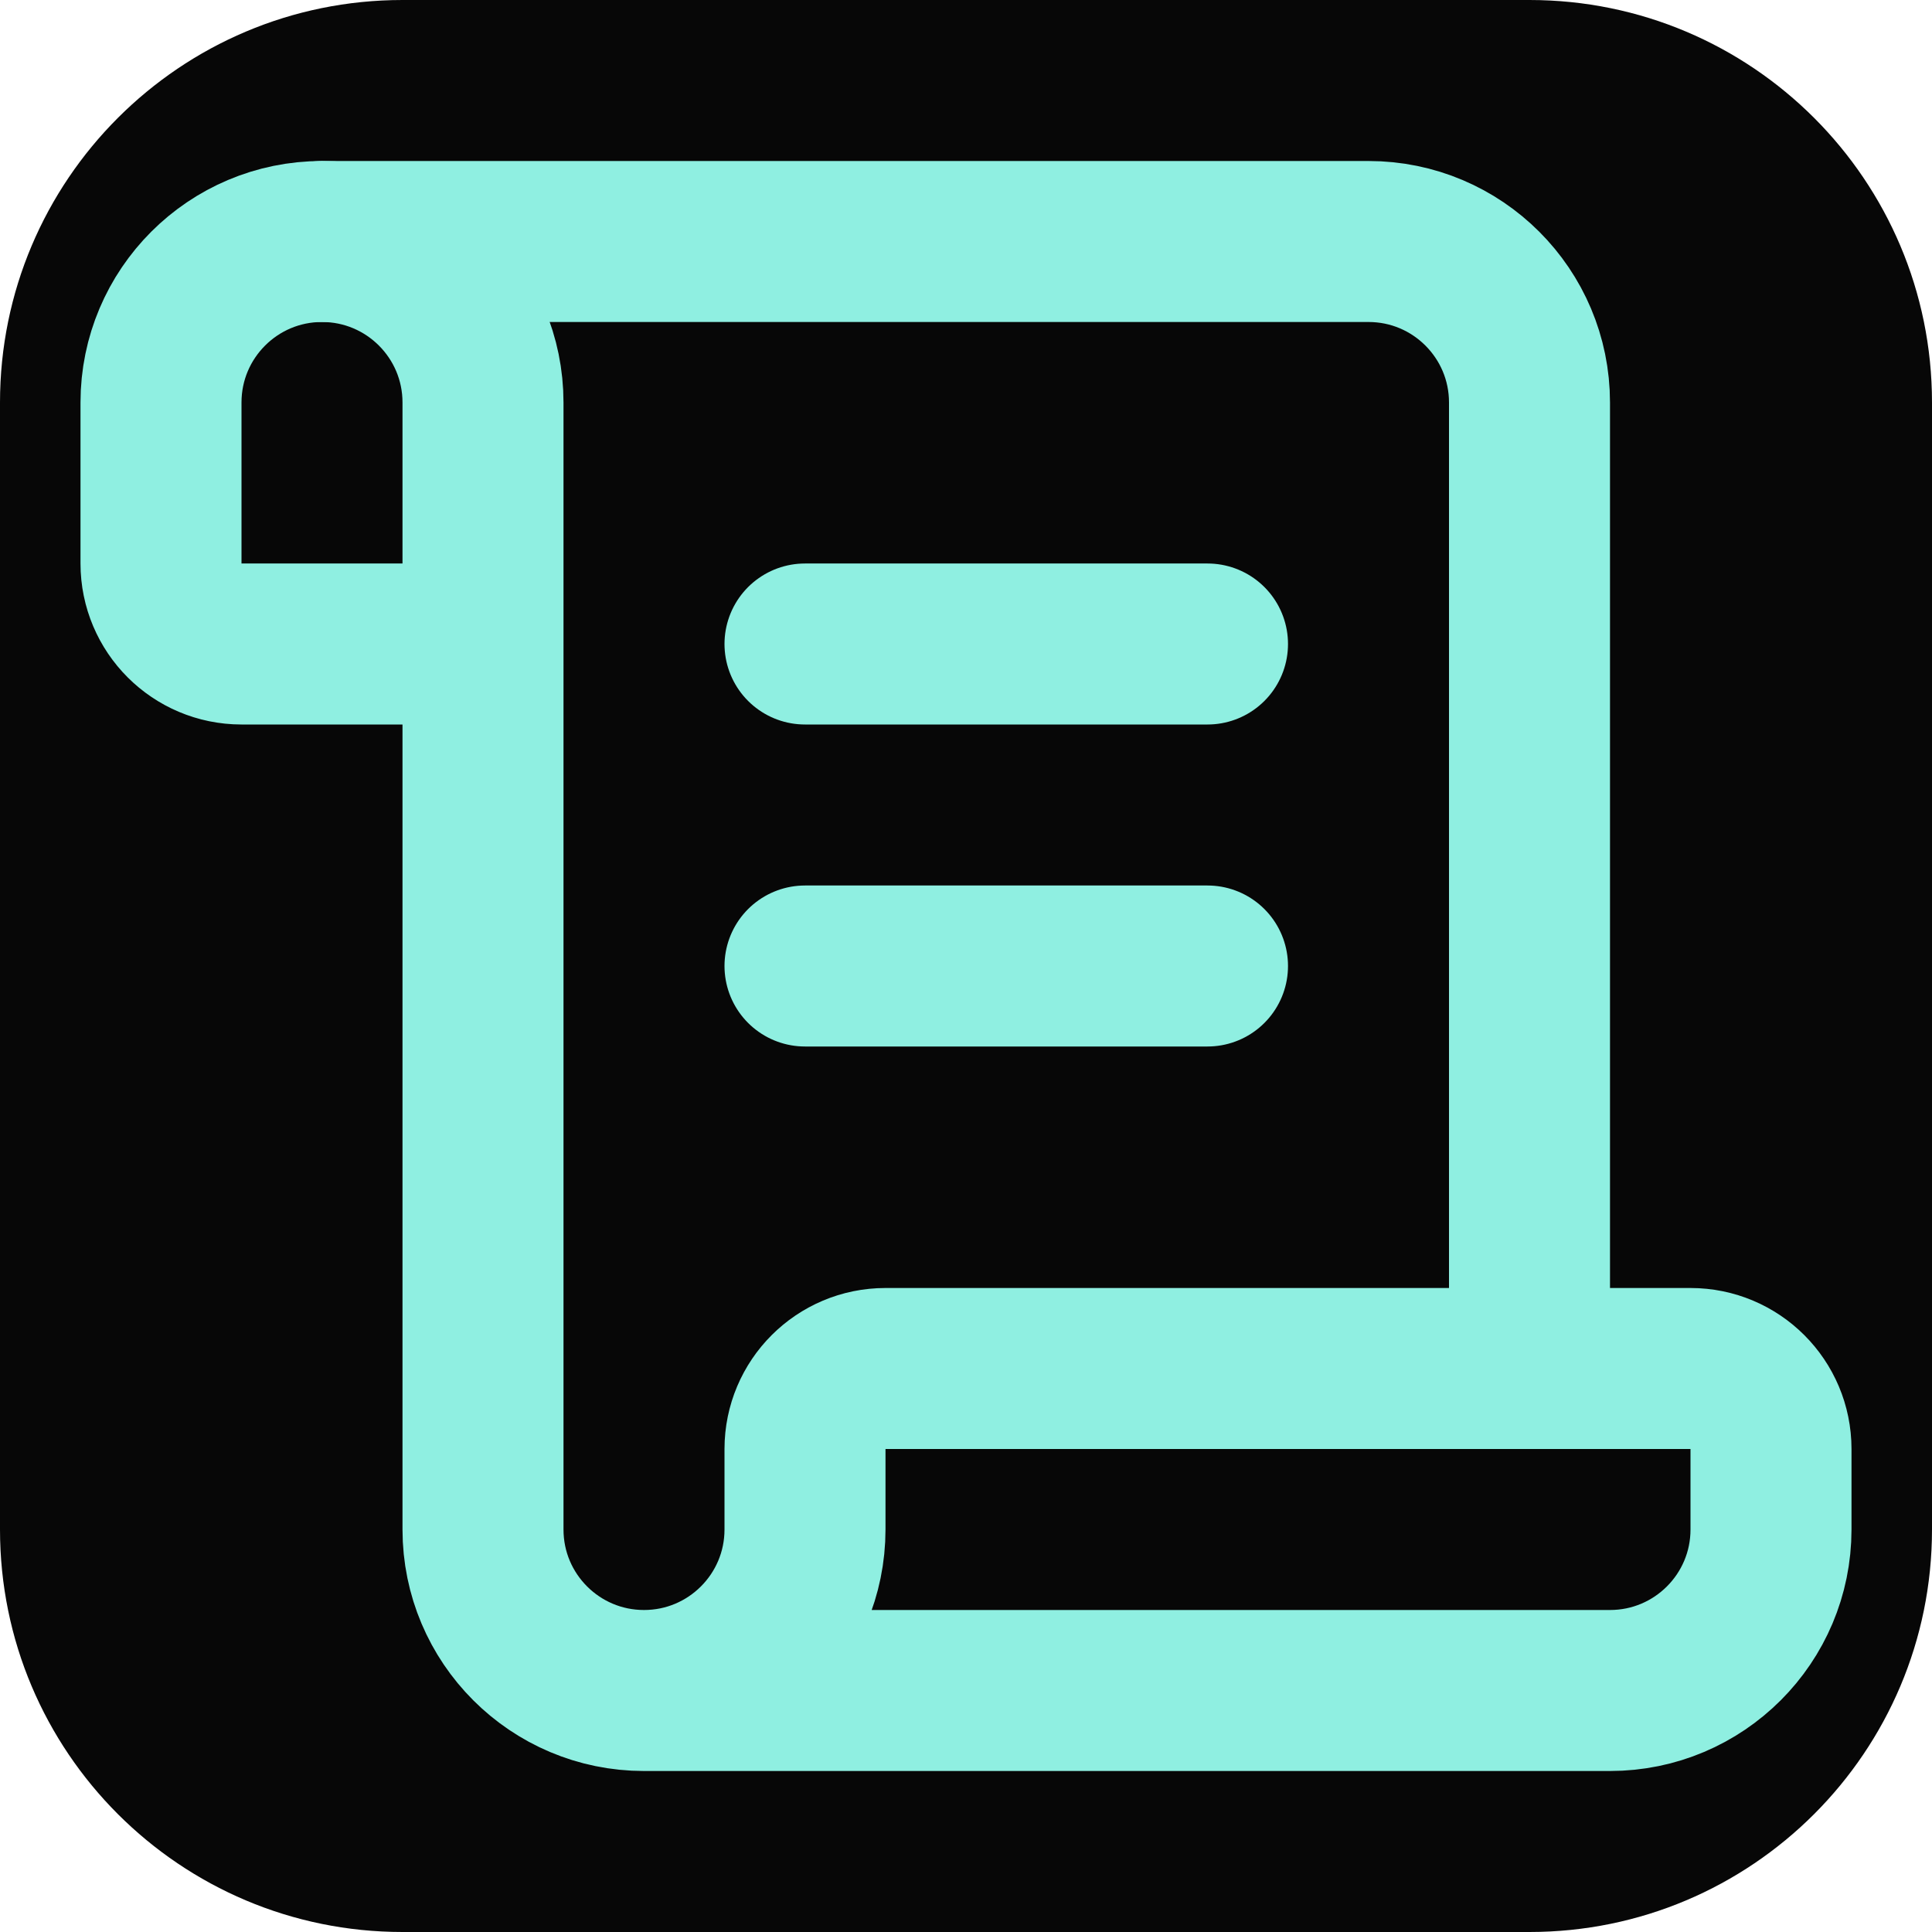
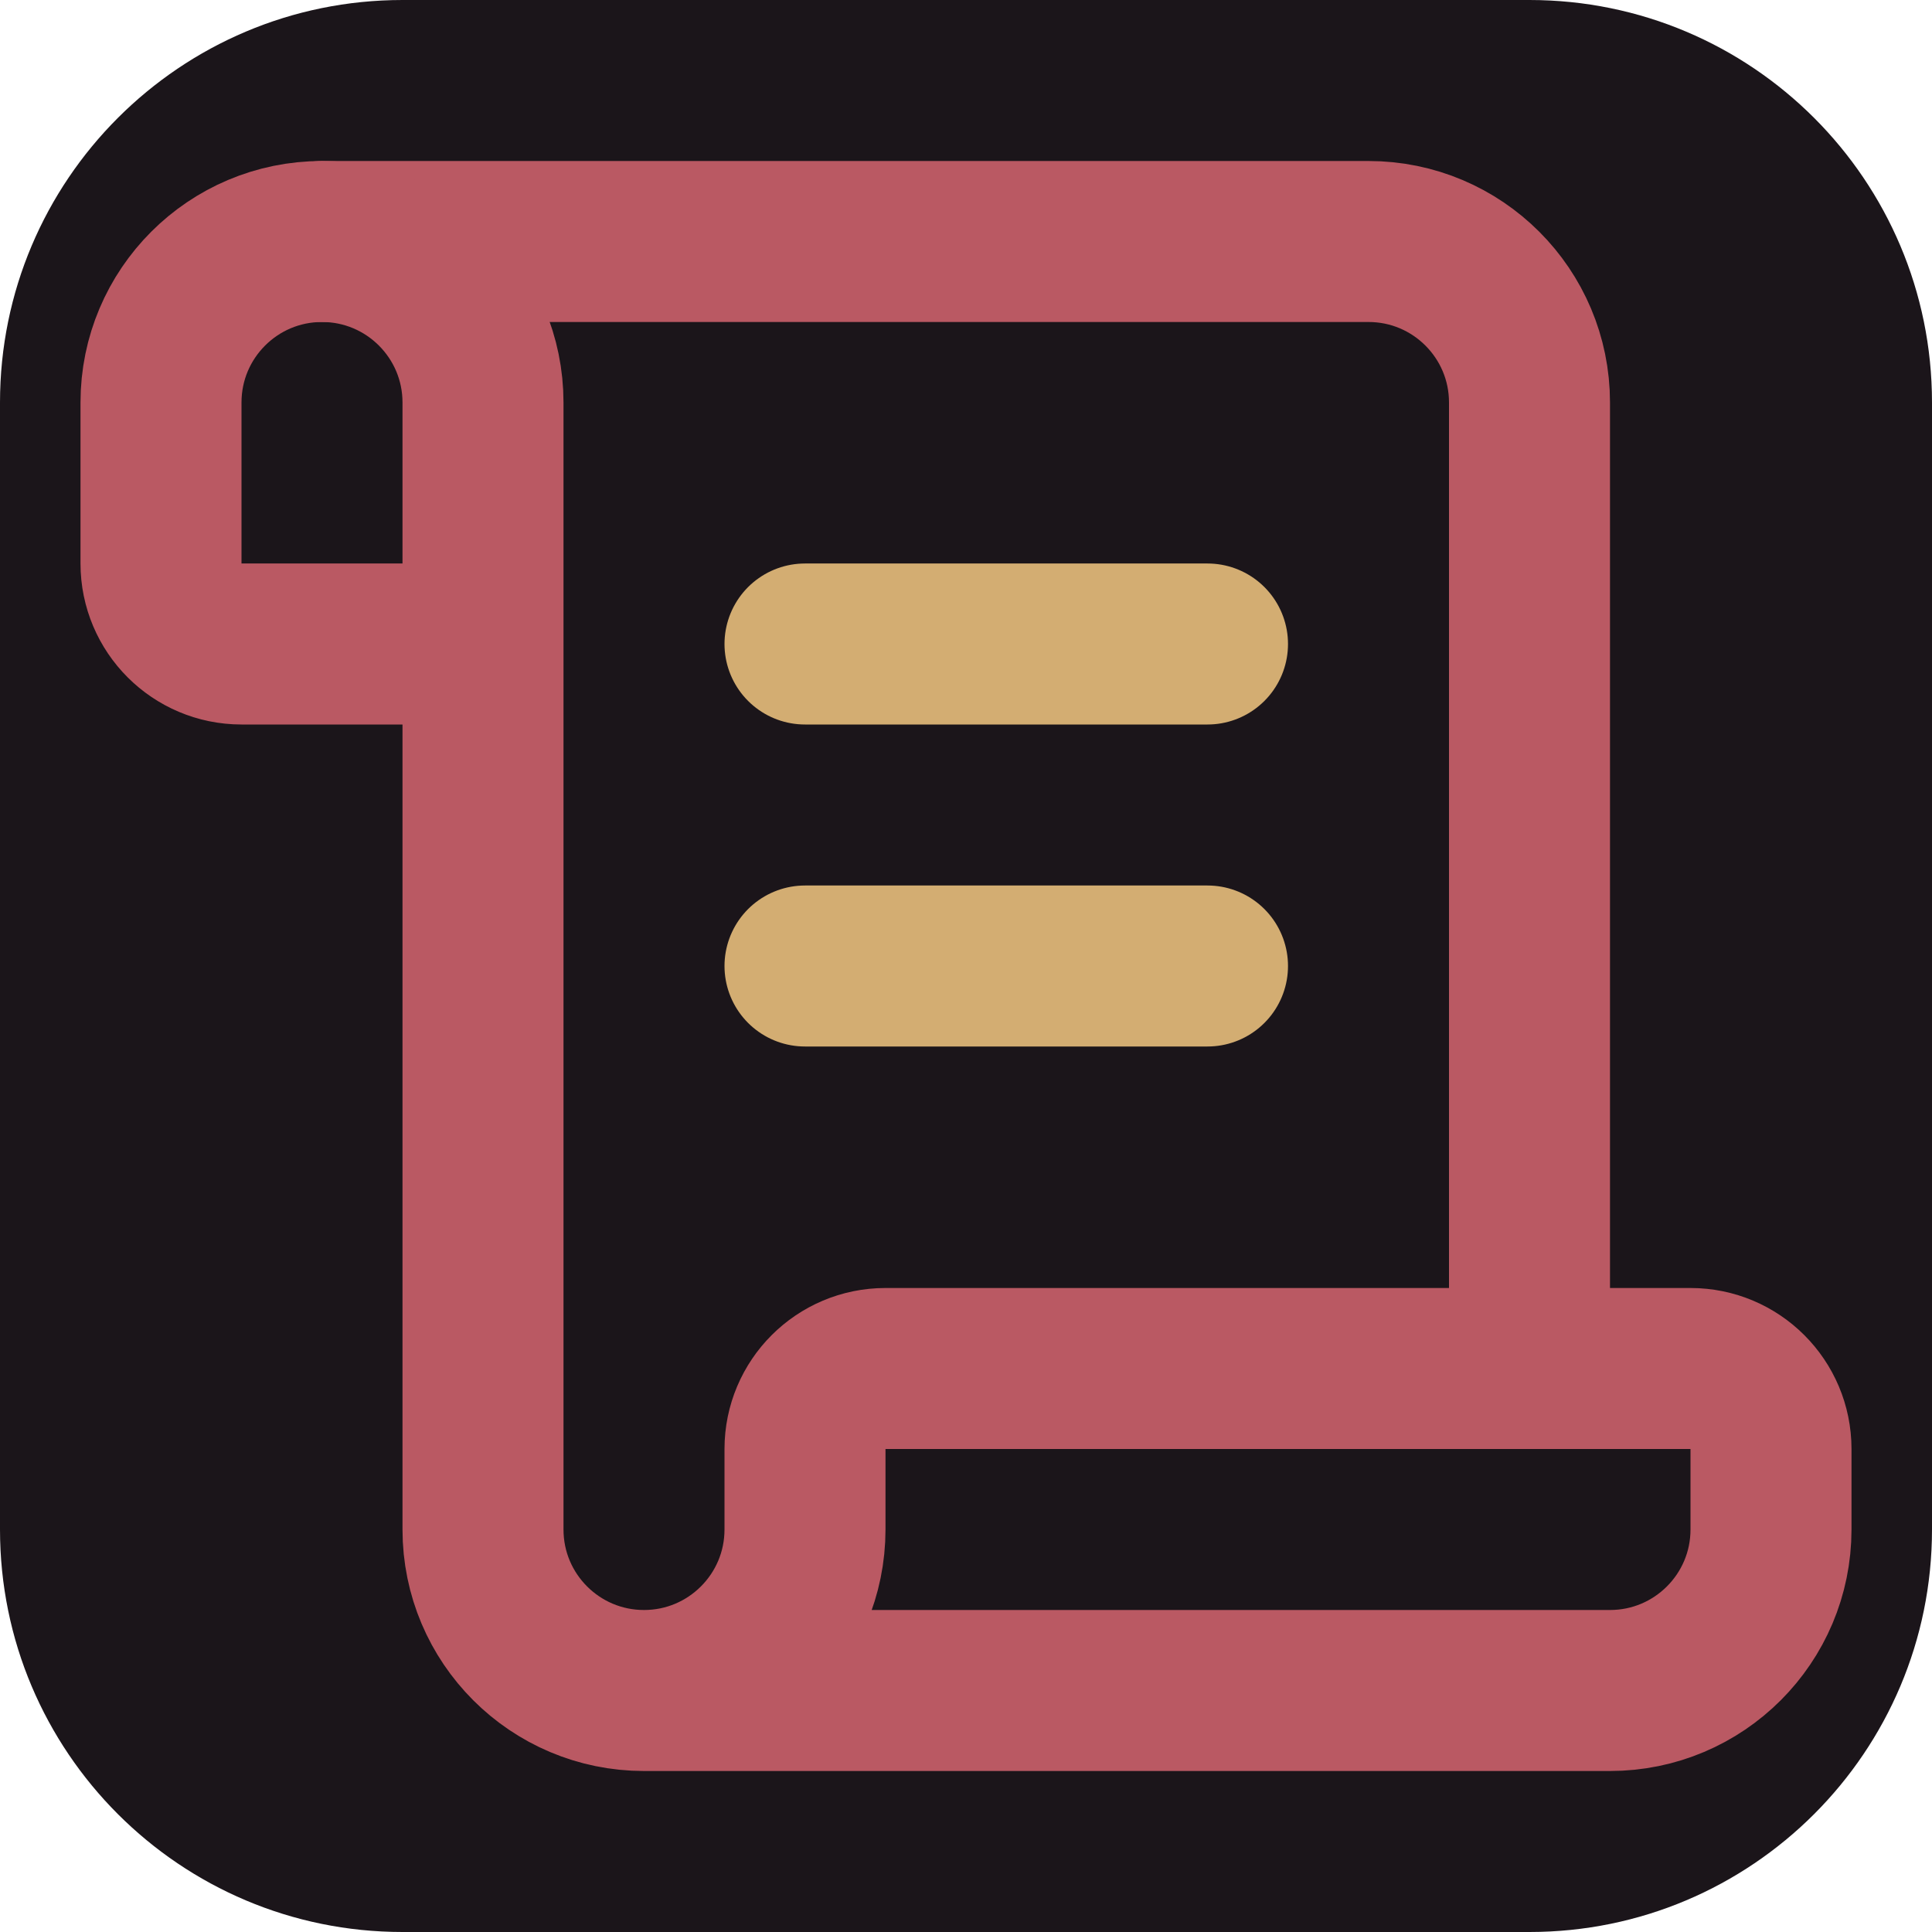
<svg xmlns="http://www.w3.org/2000/svg" width="128" height="128" viewBox="0 0 24 24" fill="none">
-   <rect width="24" height="24" rx="5" fill="#070707" />
-   <g stroke="#8fefe1" stroke-width="2" stroke-linecap="round" stroke-linejoin="round">
+   <rect width="24" height="24" rx="5" fill="#1b151a" />
+   <g stroke="#d3ad72" stroke-width="2" stroke-linecap="round" stroke-linejoin="round">
    <path d="M15 12h-5" />
    <path d="M15 8h-5" />
+   </g>
+   <g stroke="#ba5963" stroke-width="2" stroke-linecap="round" stroke-linejoin="round">
    <path d="M19 17V5a2 2 0 0 0-2-2H4" />
    <path d="M8 21h12a2 2 0 0 0 2-2v-1a1 1 0 0 0-1-1H11a1 1 0 0 0-1 1v1a2 2 0 1 1-4 0V5a2 2 0 1 0-4 0v2a1 1 0 0 0 1 1h3" />
  </g>
</svg>
